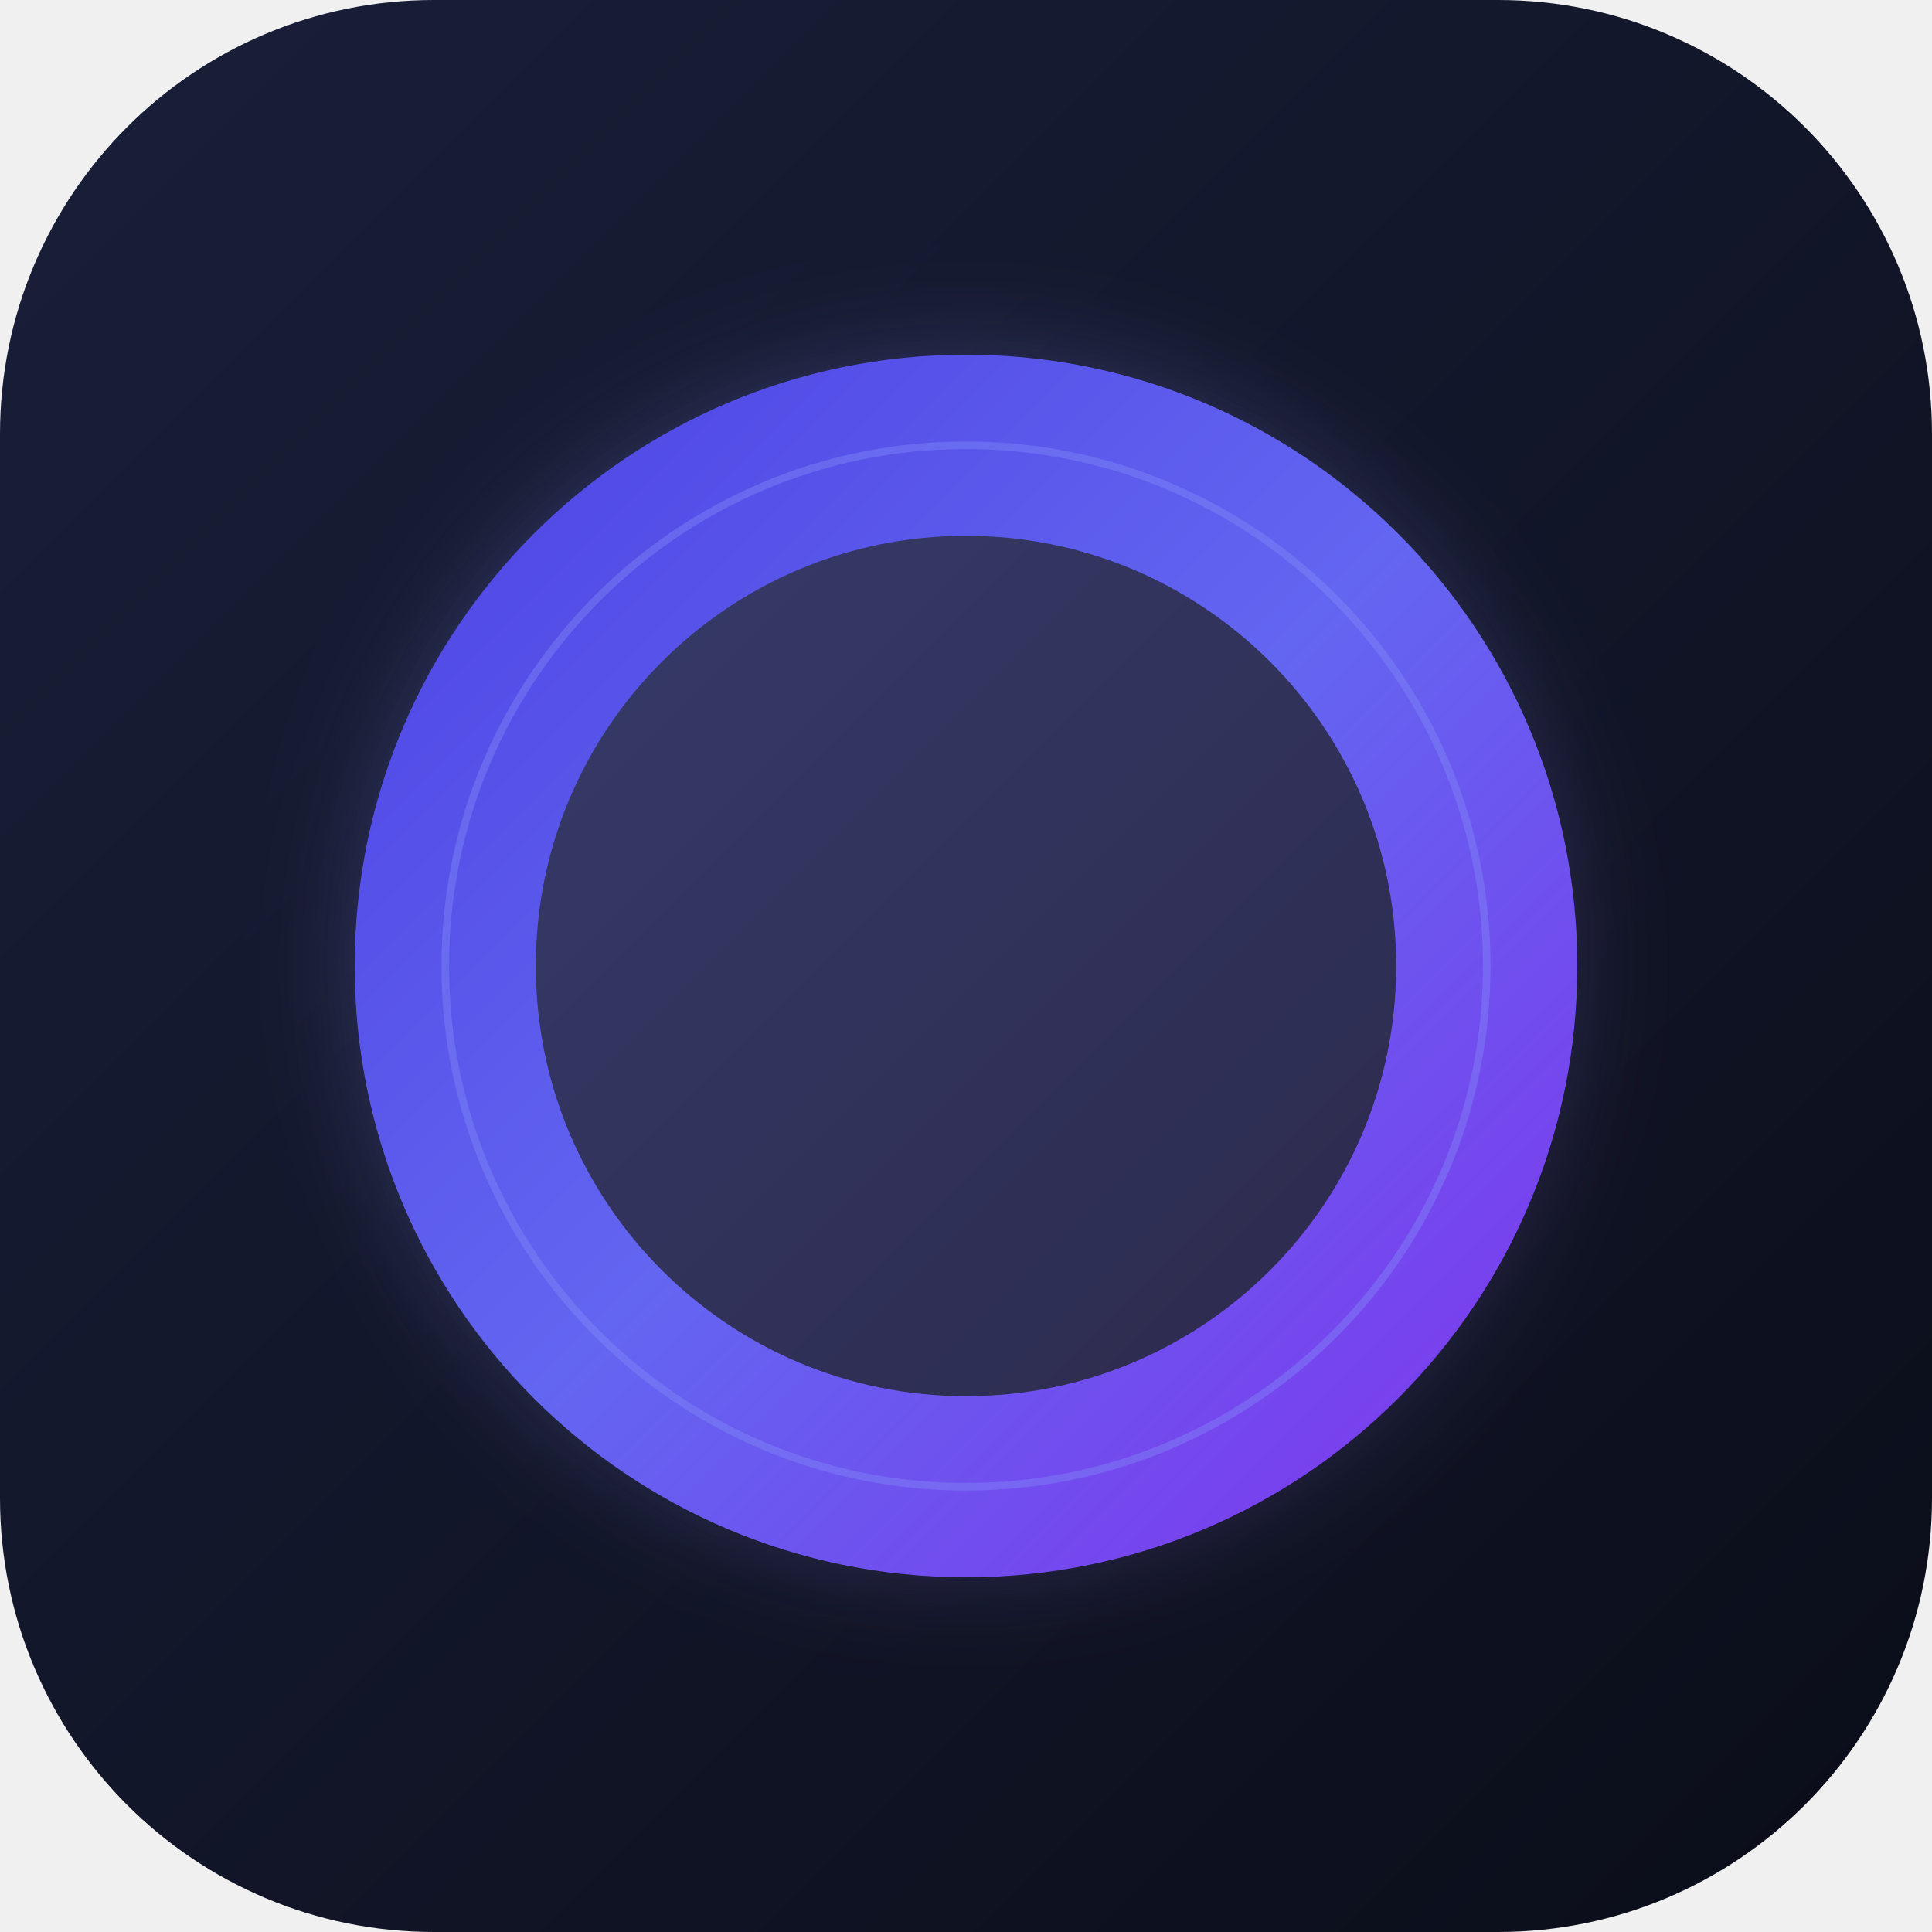
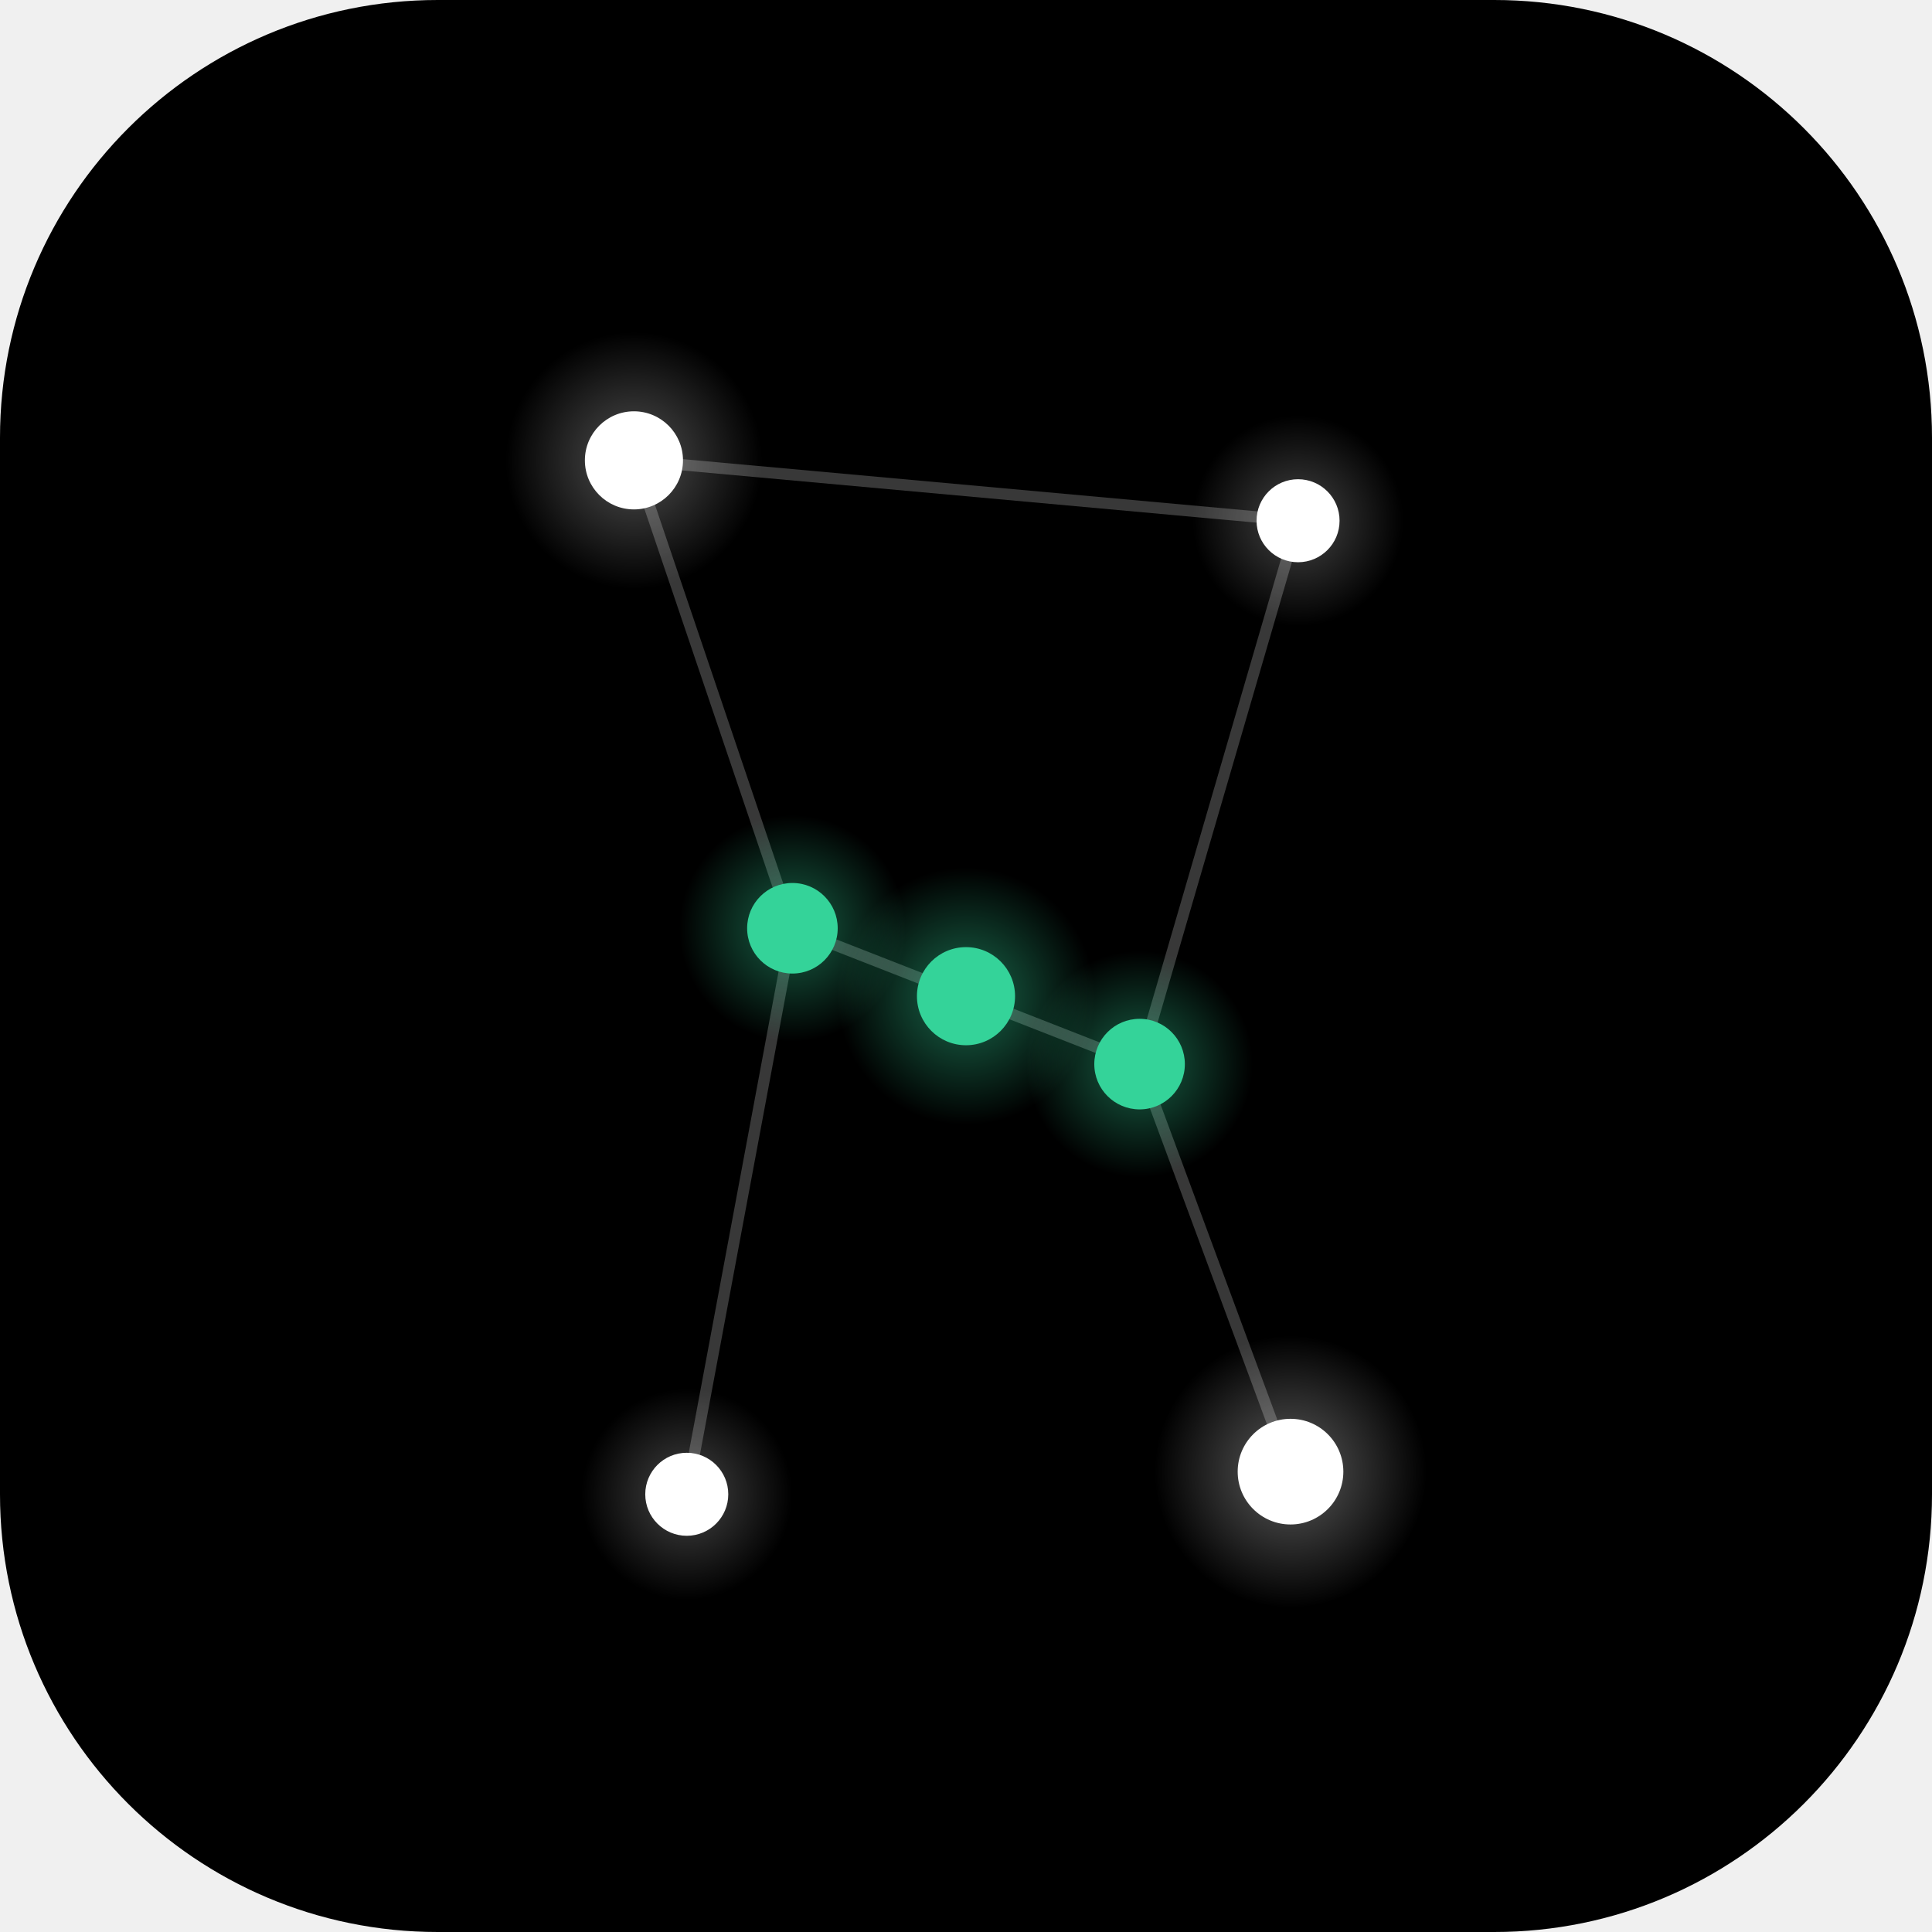
- <svg xmlns="http://www.w3.org/2000/svg" width="512" height="512" viewBox="0 0 512 512">
+ <svg xmlns="http://www.w3.org/2000/svg" viewBox="0 0 512 512">
  <defs>
-     <linearGradient id="bg" x1="0%" y1="0%" x2="100%" y2="100%">
-       <stop offset="0%" stop-color="#1a1f3a" />
-       <stop offset="100%" stop-color="#0a0d18" />
-     </linearGradient>
-     <linearGradient id="o" x1="0%" y1="0%" x2="100%" y2="100%">
-       <stop offset="0%" stop-color="#4f46e5" />
-       <stop offset="50%" stop-color="#6366f1" />
-       <stop offset="100%" stop-color="#7c3aed" />
-     </linearGradient>
-     <linearGradient id="glow" x1="0%" y1="0%" x2="100%" y2="100%">
-       <stop offset="0%" stop-color="#818cf8" stop-opacity="0.5" />
-       <stop offset="100%" stop-color="#a78bfa" stop-opacity="0.3" />
-     </linearGradient>
-     <filter id="blur" x="-20%" y="-20%" width="140%" height="140%">
-       <feGaussianBlur stdDeviation="14" />
-     </filter>
+     <radialGradient id="glow" cx="50%" cy="50%" r="50%">
+       <stop offset="0%" stop-color="#ffffff" stop-opacity=".9" />
+       <stop offset="100%" stop-color="#ffffff" stop-opacity="0" />
+     </radialGradient>
+     <radialGradient id="glowBelt" cx="50%" cy="50%" r="50%">
+       <stop offset="0%" stop-color="#34d399" stop-opacity=".9" />
+       <stop offset="100%" stop-color="#34d399" stop-opacity="0" />
+     </radialGradient>
  </defs>
-   <rect width="512" height="512" rx="115" fill="url(#bg)" />
-   <g transform="translate(256 256)">
-     <circle r="160" fill="url(#glow)" filter="url(#blur)" opacity="0.6" />
-     <circle r="138" fill="none" stroke="url(#o)" stroke-width="48" />
-     <circle r="138" fill="none" stroke="#818cf8" stroke-width="2" opacity="0.4" />
+   <rect width="512" height="512" rx="116" fill="#000000" />
+   <g stroke="#ffffff" stroke-opacity=".22" stroke-width="3" fill="none" stroke-linecap="round">
+     <path d="M168 122 L210 246" />
+     <path d="M344 138 L302 282" />
+     <path d="M210 246 L256 264 L302 282" />
+     <path d="M210 246 L182 396" />
+     <path d="M302 282 L342 390" />
+     <path d="M168 122 L344 138" />
+   </g>
+   <g>
+     <circle cx="168" cy="122" r="34" fill="url(#glow)" opacity=".35" />
+     <circle cx="168" cy="122" r="13" fill="#ffffff" />
+     <circle cx="344" cy="138" r="28" fill="url(#glow)" opacity=".3" />
+     <circle cx="344" cy="138" r="11" fill="#ffffff" />
+     <circle cx="182" cy="396" r="28" fill="url(#glow)" opacity=".3" />
+     <circle cx="182" cy="396" r="11" fill="#ffffff" />
+     <circle cx="342" cy="390" r="36" fill="url(#glow)" opacity=".4" />
+     <circle cx="342" cy="390" r="14" fill="#ffffff" />
+   </g>
+   <g>
+     <circle cx="210" cy="246" r="30" fill="url(#glowBelt)" opacity=".5" />
+     <circle cx="256" cy="264" r="34" fill="url(#glowBelt)" opacity=".55" />
+     <circle cx="302" cy="282" r="30" fill="url(#glowBelt)" opacity=".5" />
+     <circle cx="210" cy="246" r="12" fill="#34d399" />
+     <circle cx="256" cy="264" r="13" fill="#34d399" />
+     <circle cx="302" cy="282" r="12" fill="#34d399" />
  </g>
</svg>
